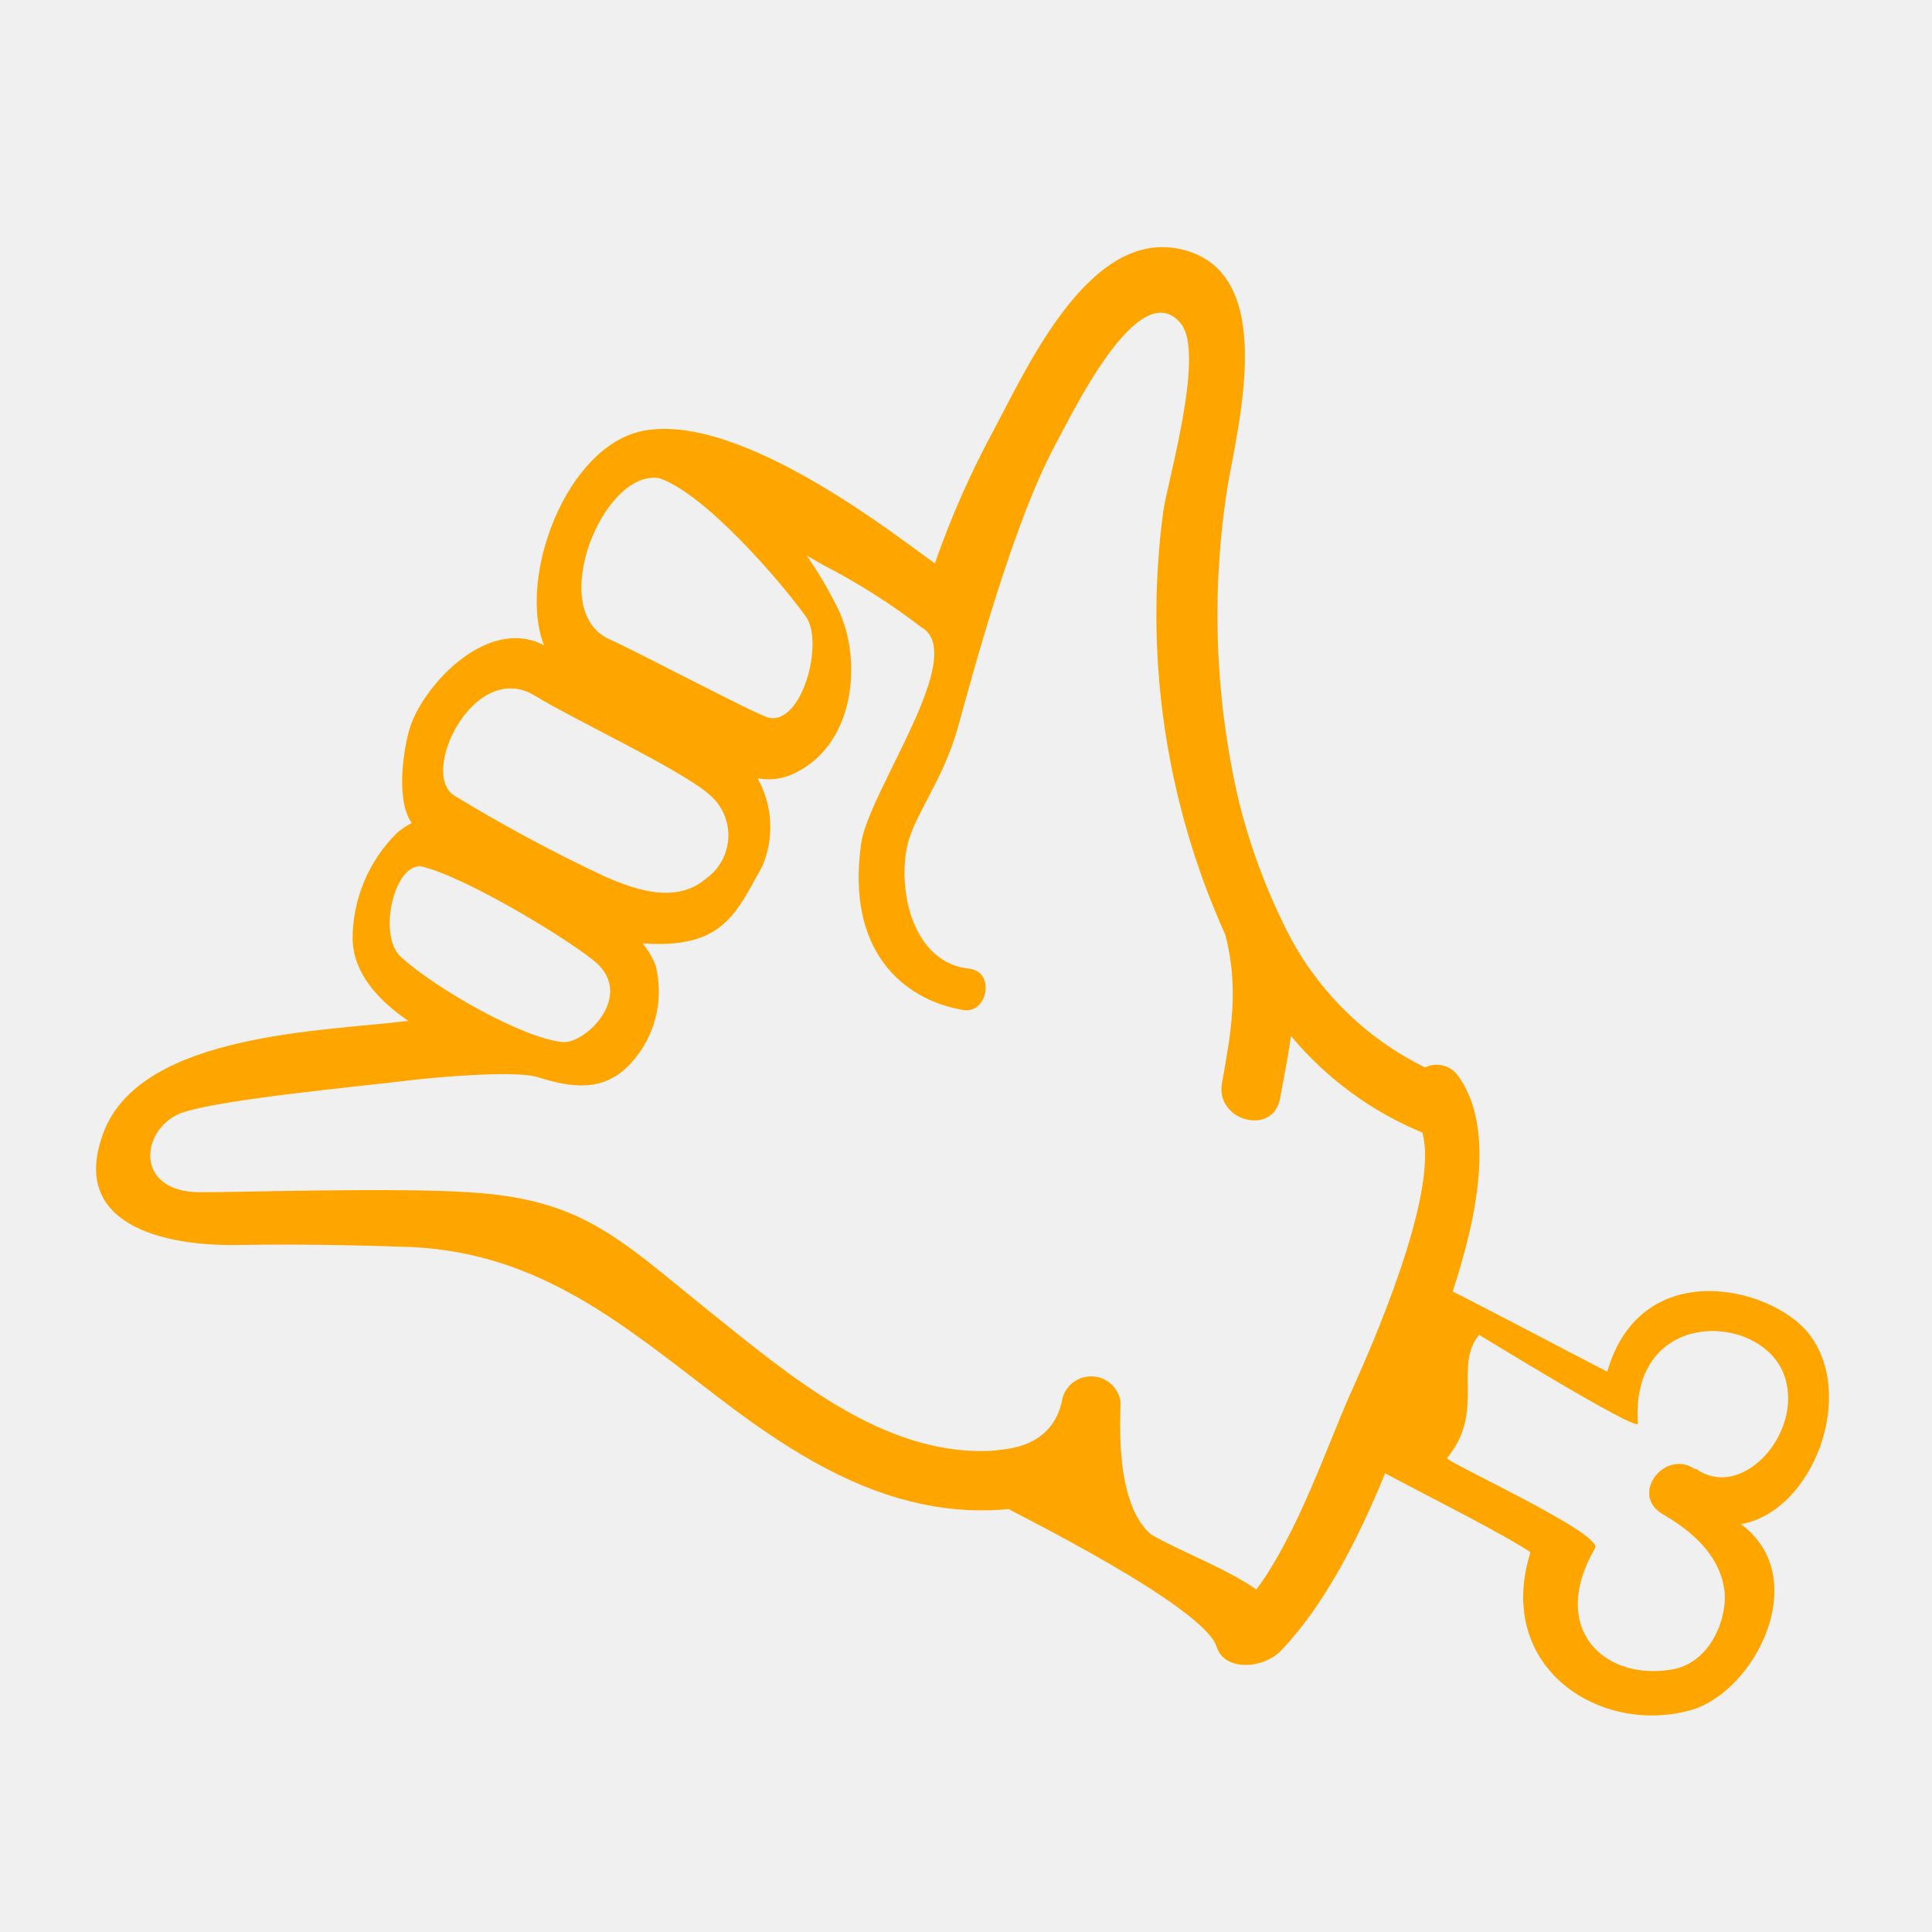
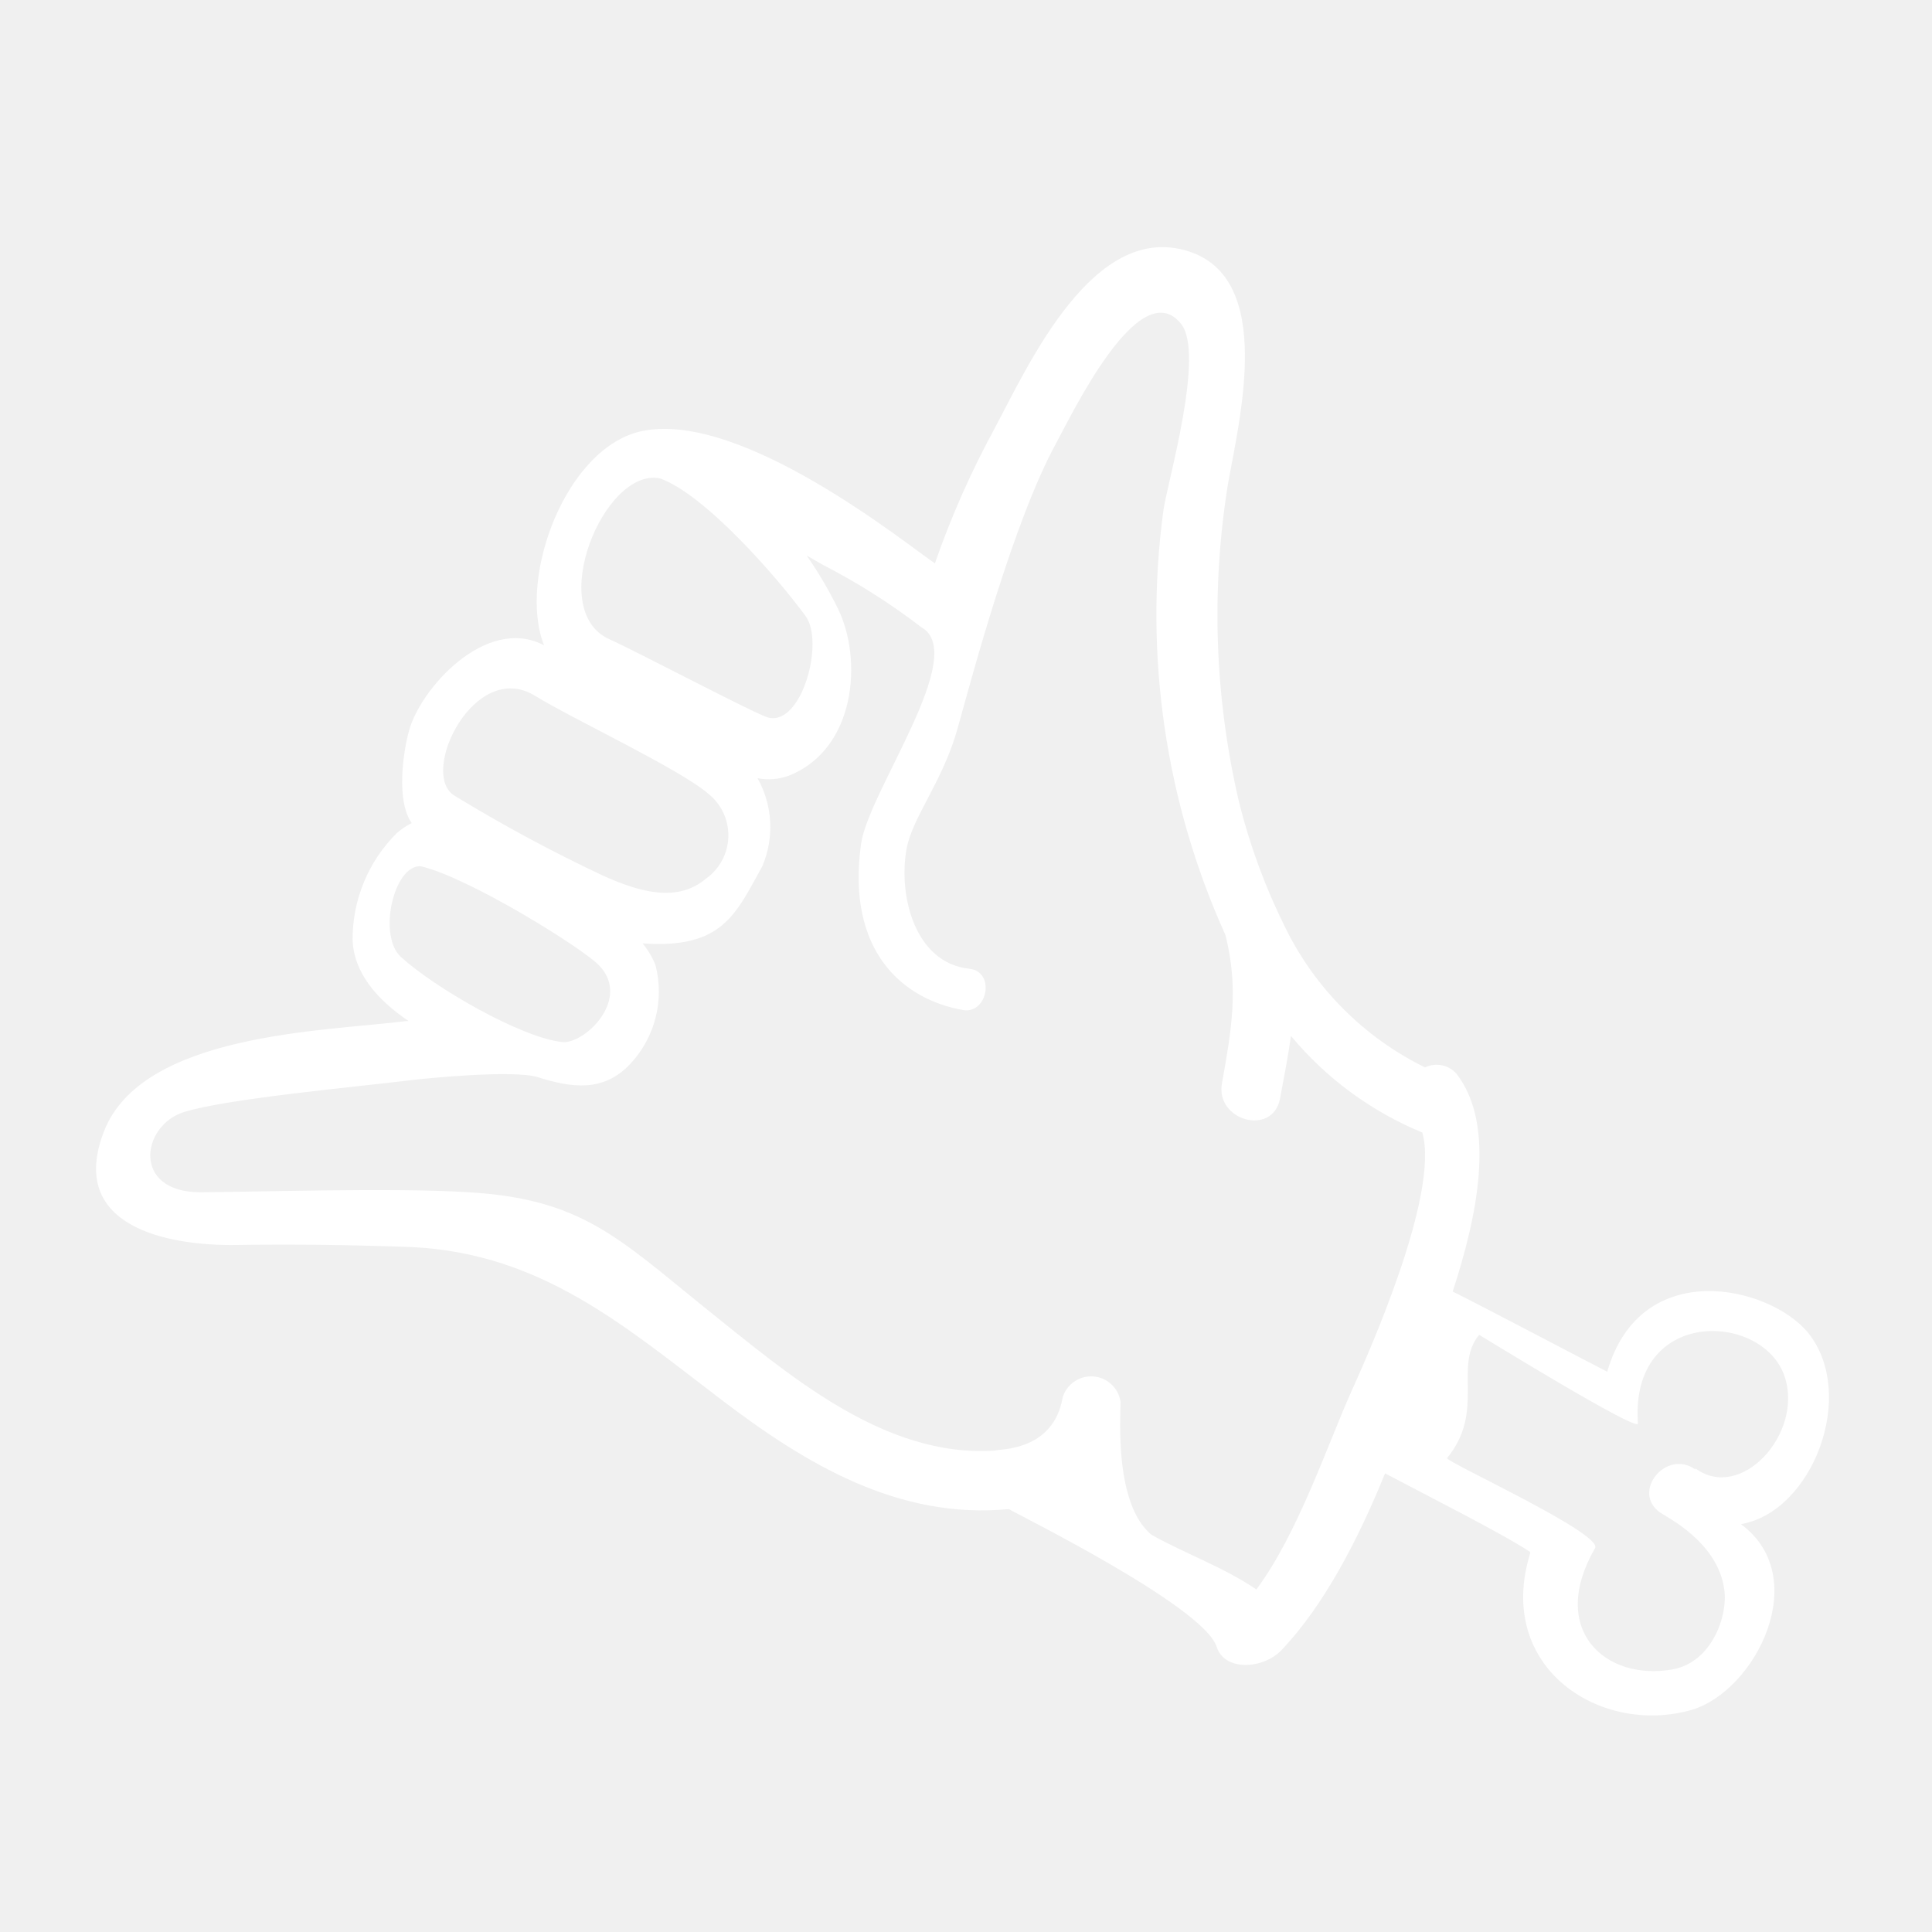
- <svg xmlns="http://www.w3.org/2000/svg" viewBox="0 0 100 100" x="0px" y="0px" style="fill:orange">
+ <svg xmlns="http://www.w3.org/2000/svg" viewBox="0 0 100 100" x="0px" y="0px" style="fill:white">
  <g data-name="Layer 1">
    <path d="M93.6,69c-2-2.46-8.68-4-10.41,2-1.14-.58-6.42-3.37-8-4.15,1.23-3.76,2.29-8.57.2-11.27a1.37,1.37,0,0,0-1.63-.33A15.82,15.82,0,0,1,66.52,48a31.87,31.87,0,0,1-2.39-6.49,42.56,42.56,0,0,1-.58-16.4C64.15,21.69,66,14.4,61.49,13c-4.89-1.54-8.22,5.81-10,9.16a46.55,46.55,0,0,0-3.1,7c-1.48-1-9.94-7.87-15.1-6.86-4,.78-6.51,7.63-5.13,11.1-3-1.58-6.44,2.28-7,4.46-.31,1.16-.65,3.61.15,4.74a3.81,3.81,0,0,0-.77.52,7.73,7.73,0,0,0-2.29,5.52c.06,1.73,1.29,3.12,2.9,4.21h-.11c-4.23.53-13.72.62-15.67,5.74-1.86,4.85,3.2,5.91,6.9,5.85,3-.05,6.07,0,9.09.11,6.65.34,10.93,4.05,15.94,7.87,4.47,3.41,9.23,6.23,14.92,5.69.11.11,10.07,5,10.75,7.12.4,1.29,2.41,1.17,3.35.19,2.21-2.31,4-5.78,5.37-9.16,2.36,1.25,6.06,3.11,7.51,4.07l0,.07c-1.83,5.94,3.66,9.46,8.37,8.1,3.32-1,6.26-6.87,2.54-9.61C93.82,78.25,96.14,72.19,93.6,69ZM34.16,24.76c2.33.83,6.08,5.13,7.53,7.12,1,1.32-.18,5.71-1.93,5.26-.63-.16-6.84-3.44-8.21-4.05C28.21,31.6,31.26,24.18,34.16,24.76ZM27.67,36c1.94,1.2,7.53,3.81,9,5.09a2.75,2.75,0,0,1-.13,4.39c-1.47,1.24-3.41.72-5.4-.19a80.67,80.67,0,0,1-7.64-4.12C21.69,40,24.55,34.12,27.67,36ZM20.75,49.53c-1.19-1.08-.4-4.7,1-4.7,2.48.56,8.34,4.21,9.23,5.11,1.72,1.73-.67,4.07-1.85,4C27,53.73,22.5,51.13,20.75,49.53ZM69.93,72.06c-1.22,2.72-2.76,7.34-4.9,10.21-1.69-1.15-3.6-1.81-5.43-2.83C57.67,77.84,58,73.35,58,72.56A1.54,1.54,0,0,0,55,72.34c-.48,2.8-3.3,2.65-3.49,2.74-5.79.4-10.77-4-15-7.37-4.52-3.65-6.43-5.66-12.27-6-3.82-.25-11.61,0-13.88,0-3.54,0-3.06-3.45-.84-4.15s9.26-1.34,11.58-1.63c1-.13,5.48-.56,6.72-.18,1.75.55,3.41.81,4.81-.69a5.48,5.48,0,0,0,1.3-5.1,4.23,4.23,0,0,0-.67-1.13c4.14.29,4.82-1.51,6.2-4a5.17,5.17,0,0,0-.25-4.55,3,3,0,0,0,1.67-.15c3.42-1.4,3.78-6,2.49-8.63a20.82,20.82,0,0,0-1.62-2.75l.83.48a33.32,33.32,0,0,1,5.1,3.23c2.51,1.39-2.72,8.48-3.11,11.21-.78,5.55,2.15,8.07,5.29,8.61,1.26.21,1.68-2,.3-2.14-2.8-.3-3.67-3.77-3.24-6.18.3-1.69,1.87-3.46,2.66-6.31s2.88-10.67,5.08-14.7c.79-1.44,4.32-8.86,6.47-6.19,1.25,1.55-.71,8.23-.91,9.64a40.27,40.27,0,0,0,3.21,22c.69,2.75.32,4.88-.18,7.66-.36,1.94,2.61,2.77,3,.82.21-1.12.42-2.19.57-3.26a17.54,17.54,0,0,0,6.8,5h0C74.52,61.81,70.86,70,69.93,72.06Zm17.82,4c-1.5-1.08-3.34,1.16-1.82,2.23.36.25,3,1.54,3.32,4,.19,1.31-.62,3.75-2.69,4.12-3.48.61-6.44-2.06-4-6.28.43-.75-7.8-4.5-7.66-4.66,2-2.43.31-4.76,1.66-6.38.19.11,8.13,5,8.22,4.6-.44-6.06,6.5-5.8,7.6-2.42C93.34,74.21,90.11,77.75,87.75,76Z" />
  </g>
</svg>
